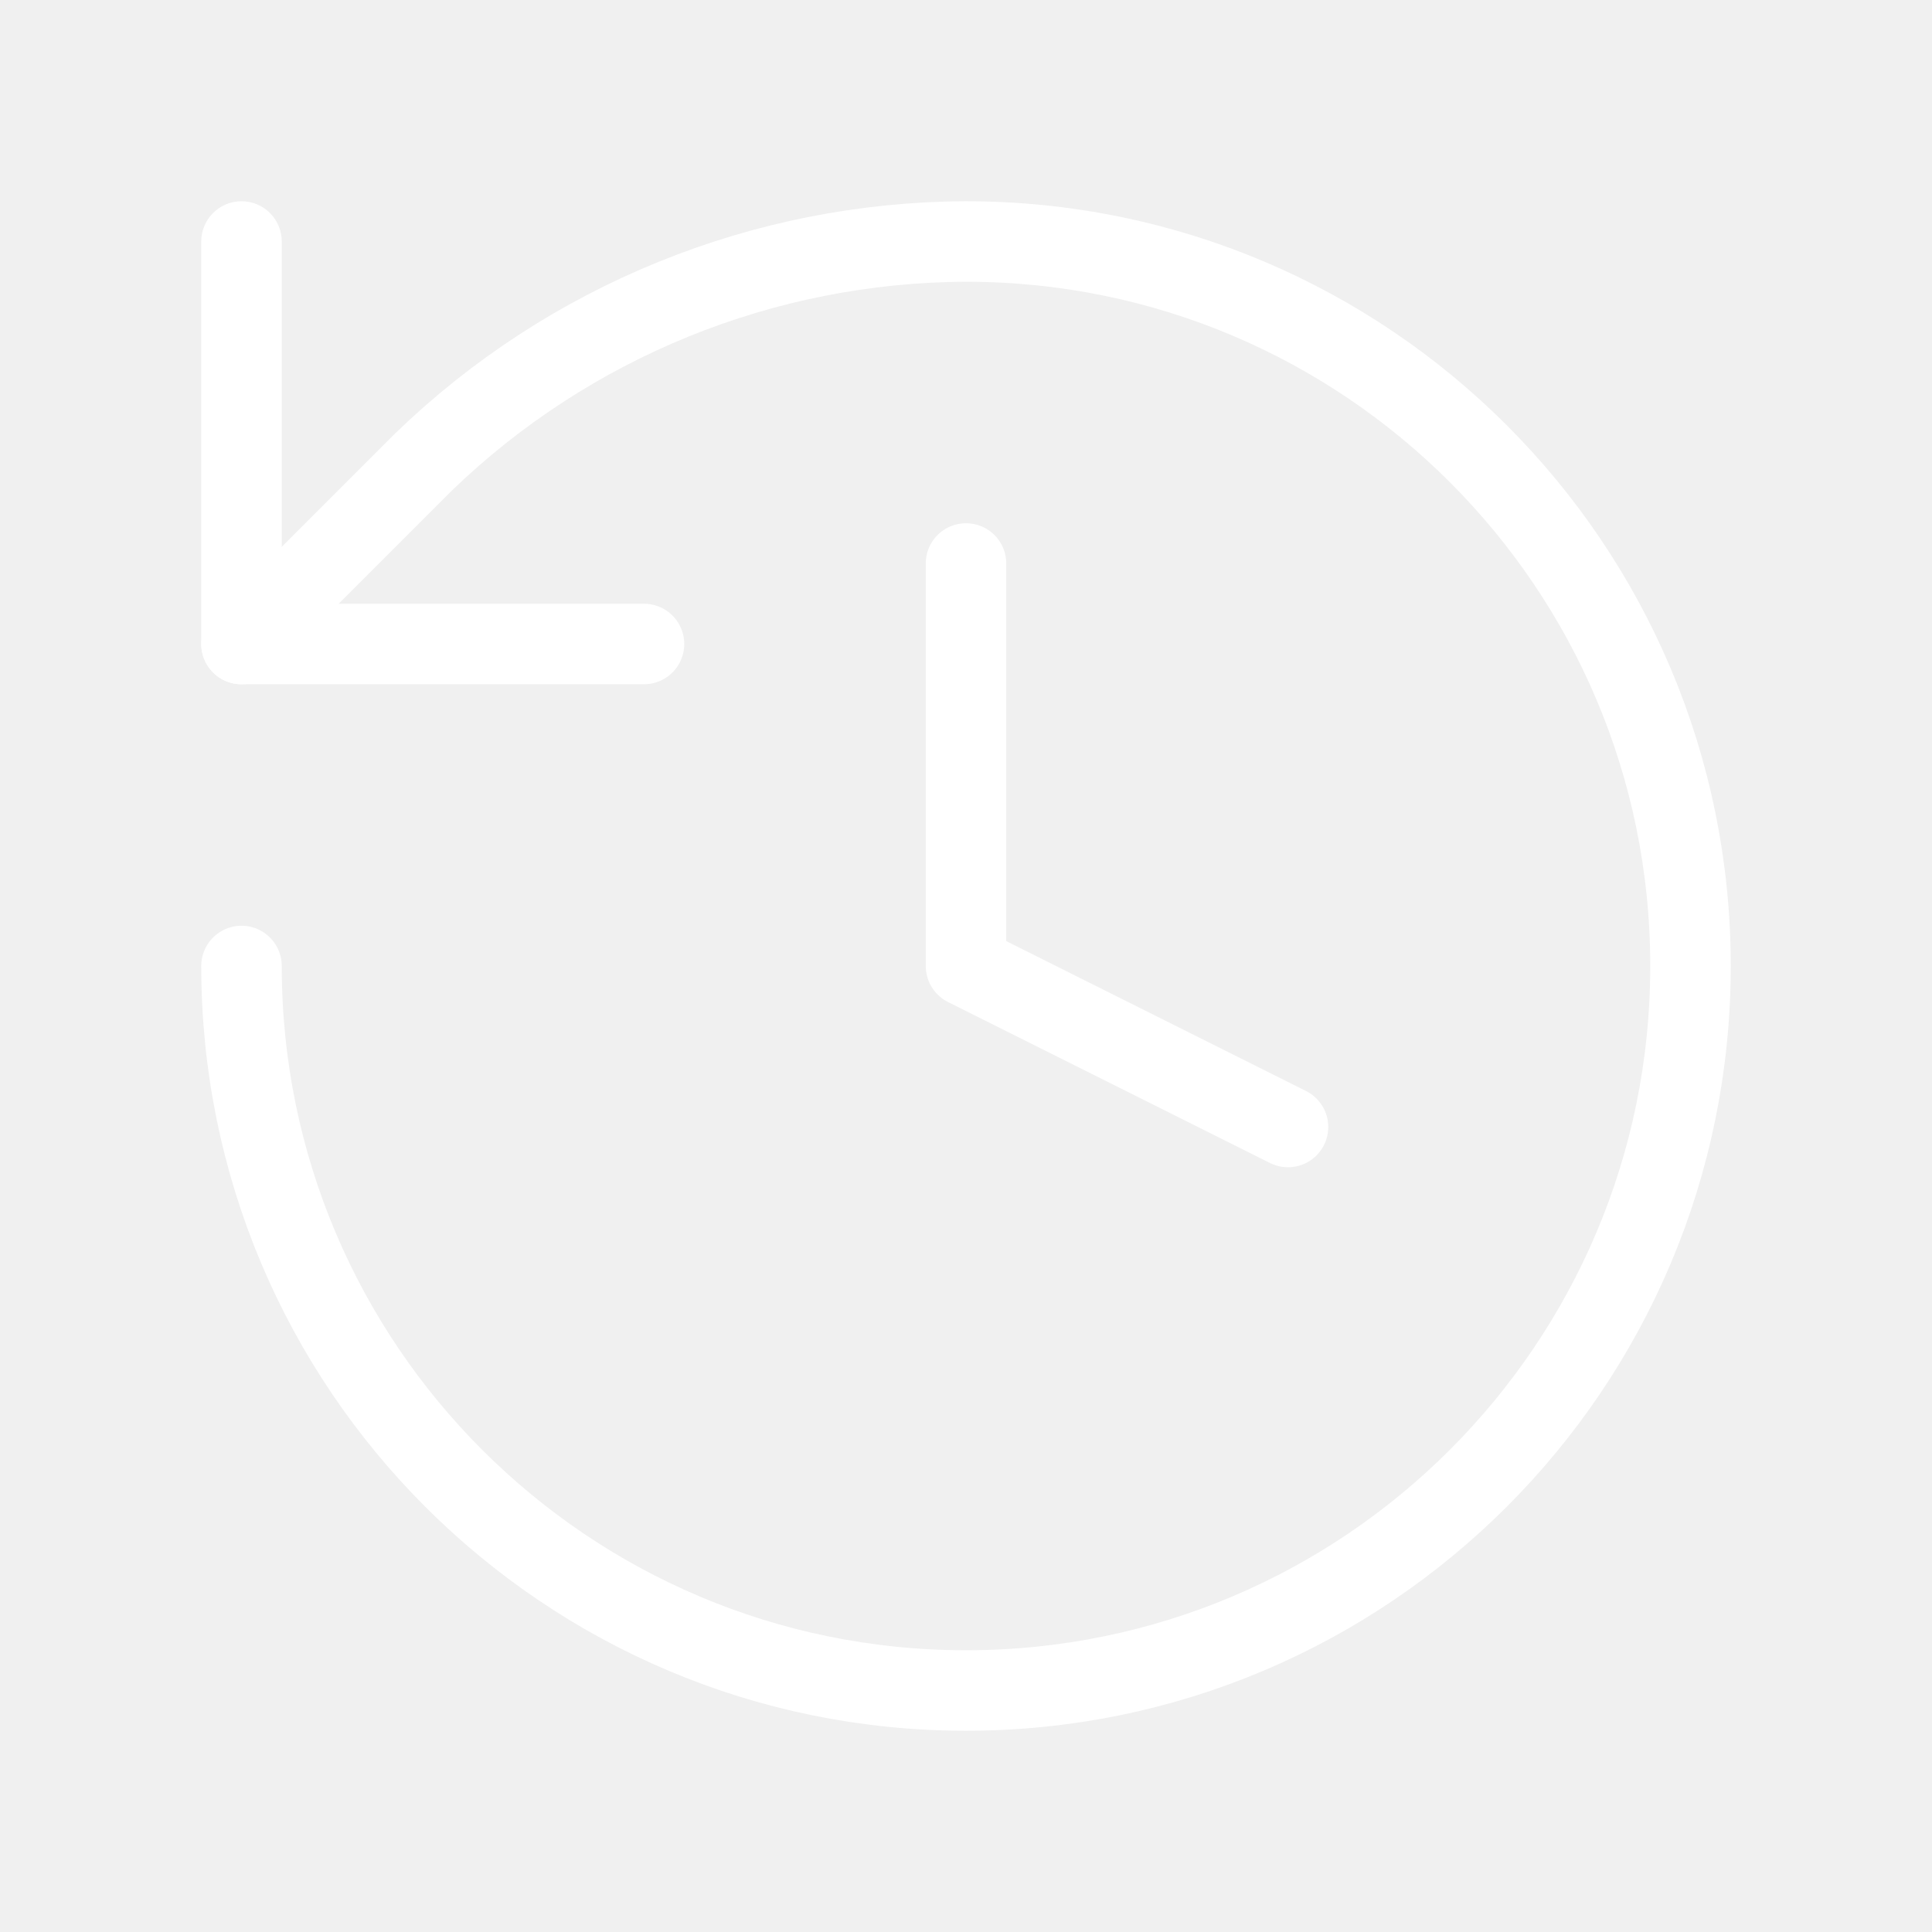
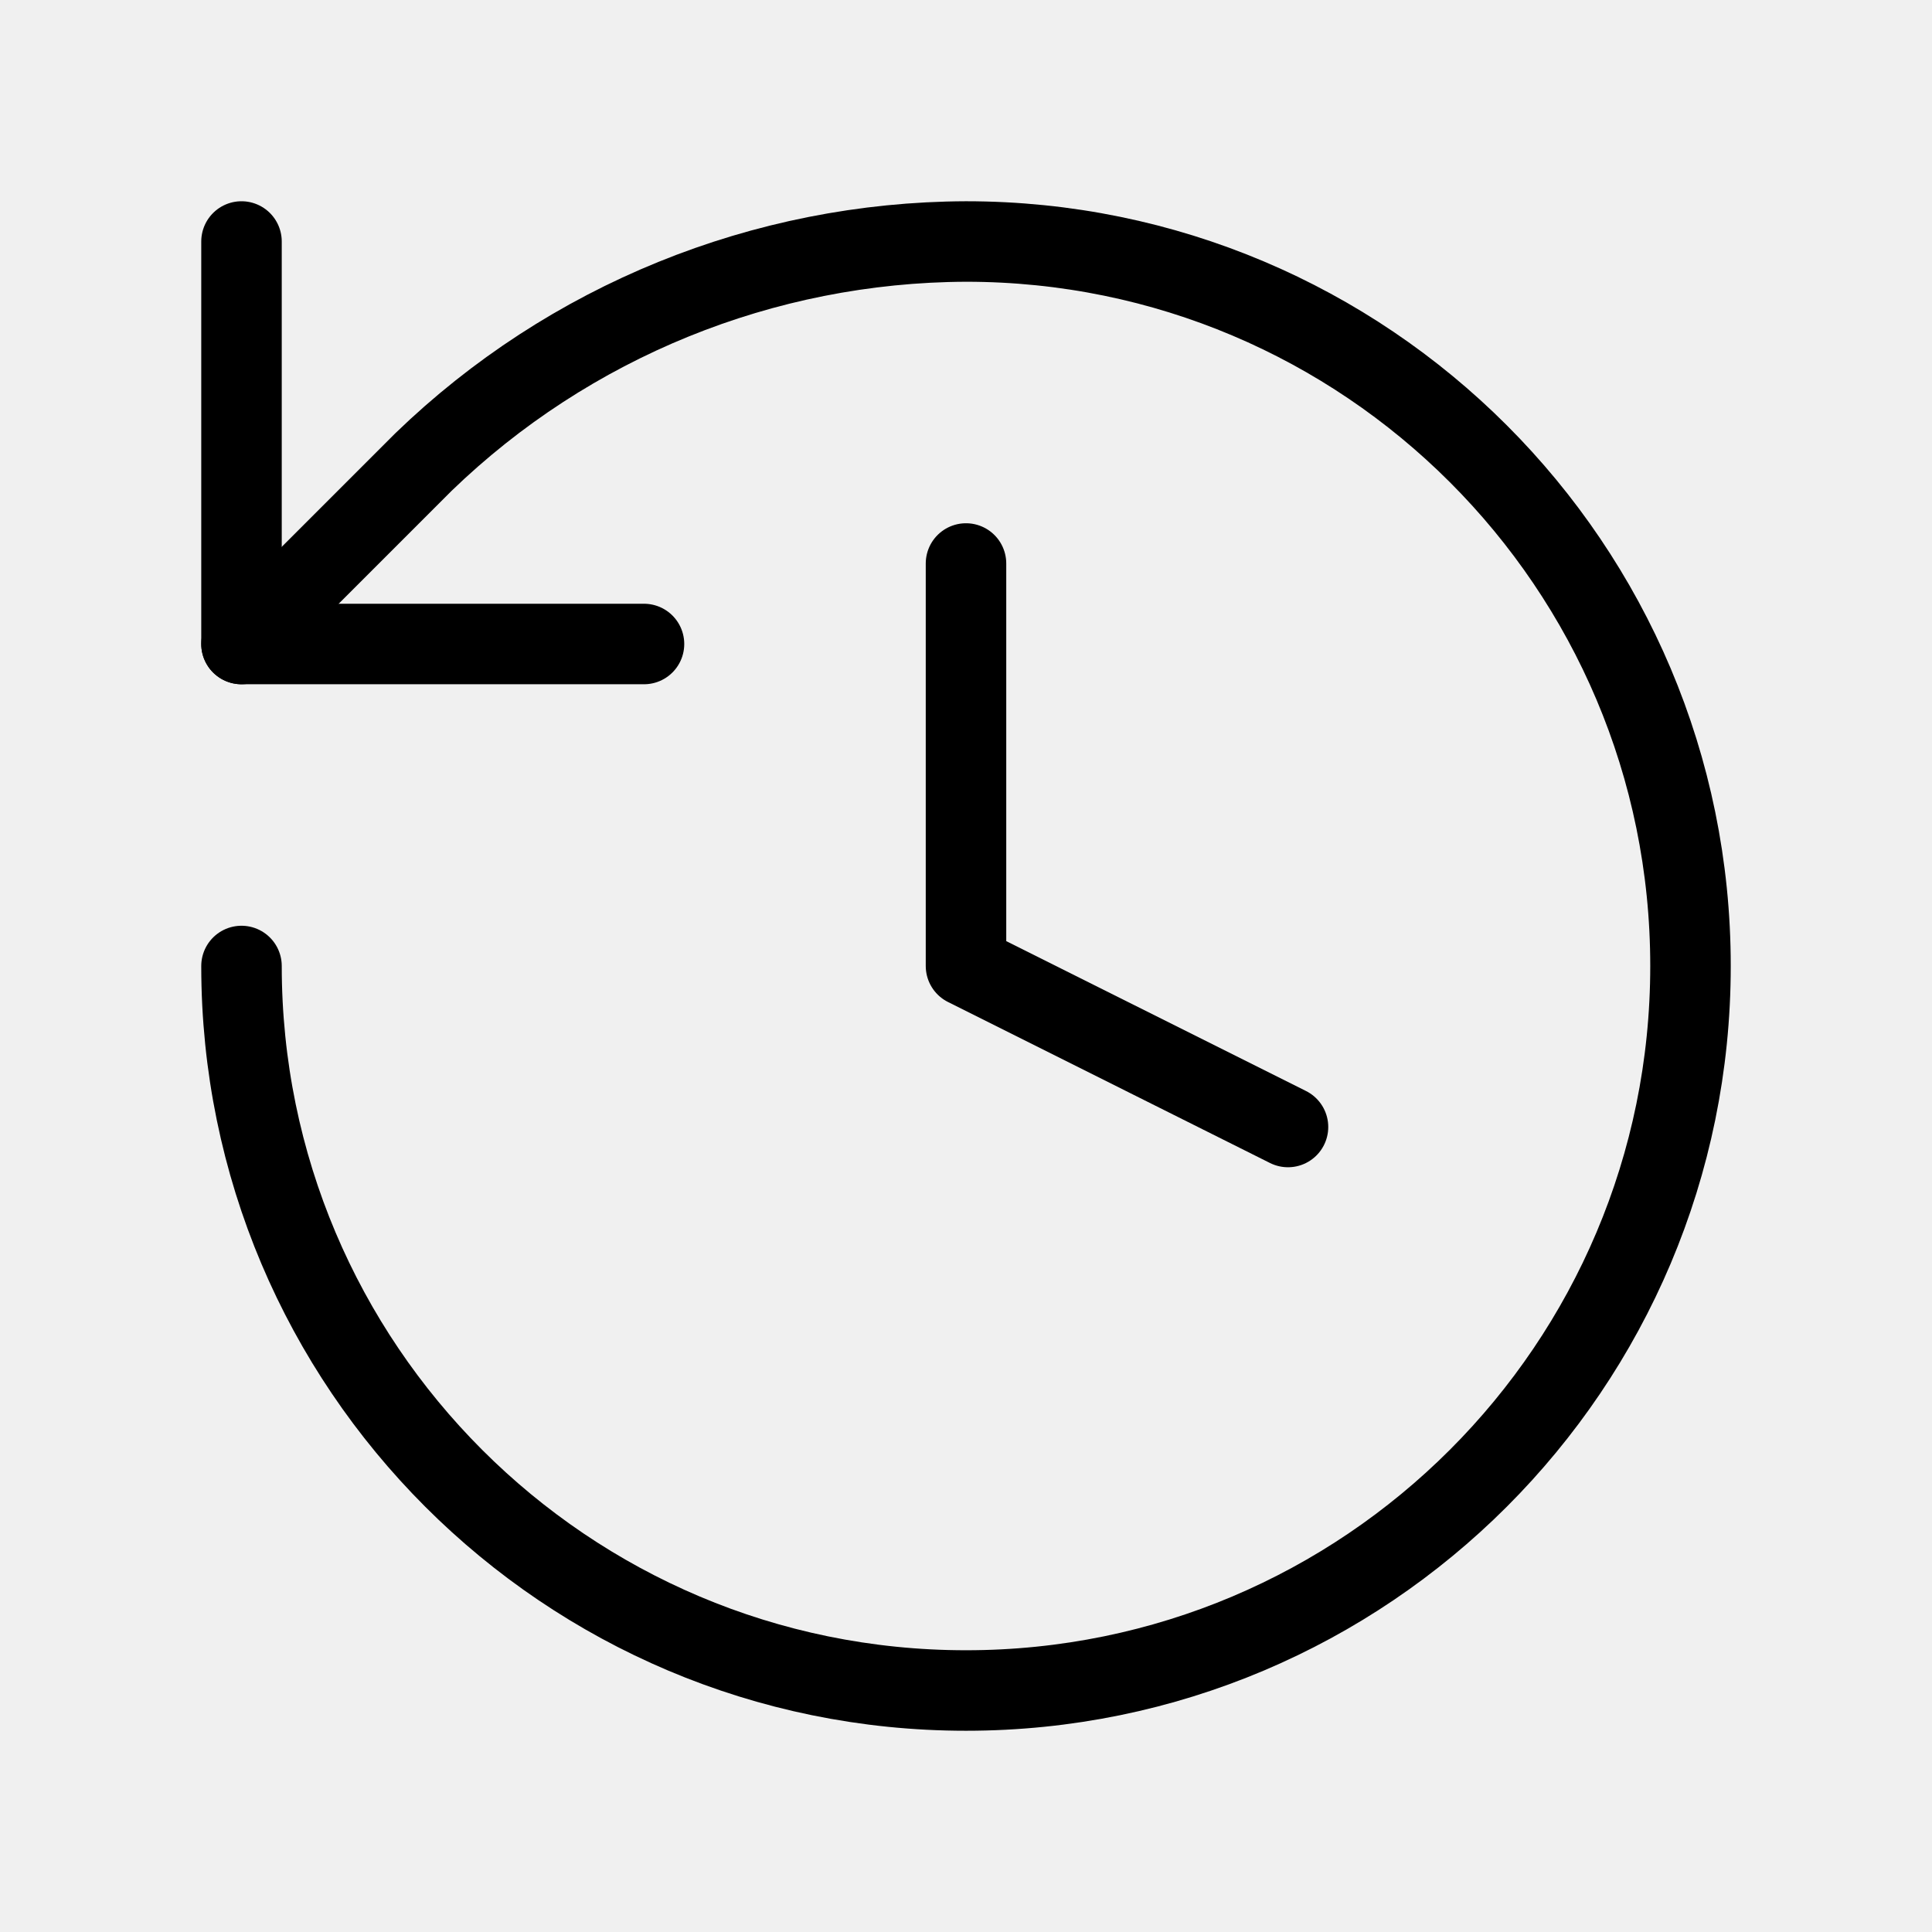
- <svg xmlns="http://www.w3.org/2000/svg" width="24" height="24" viewBox="0 0 24 24" fill="none" stroke="#ffffff" stroke-width="1" stroke-linecap="round" stroke-linejoin="round" class="lucide lucide-history-icon lucide-history">
+ <svg xmlns="http://www.w3.org/2000/svg" width="24" height="24" viewBox="0 0 24 24" fill="none" stroke="currentColor" stroke-width="1" stroke-linecap="round" stroke-linejoin="round" class="lucide lucide-history-icon lucide-history">
  <path d="M3 12a9 9 0 1 0 9-9 9.75 9.75 0 0 0-6.74 2.74L3 8" />
  <path d="M3 3v5h5" />
  <path d="M12 7v5l4 2" />
</svg>
